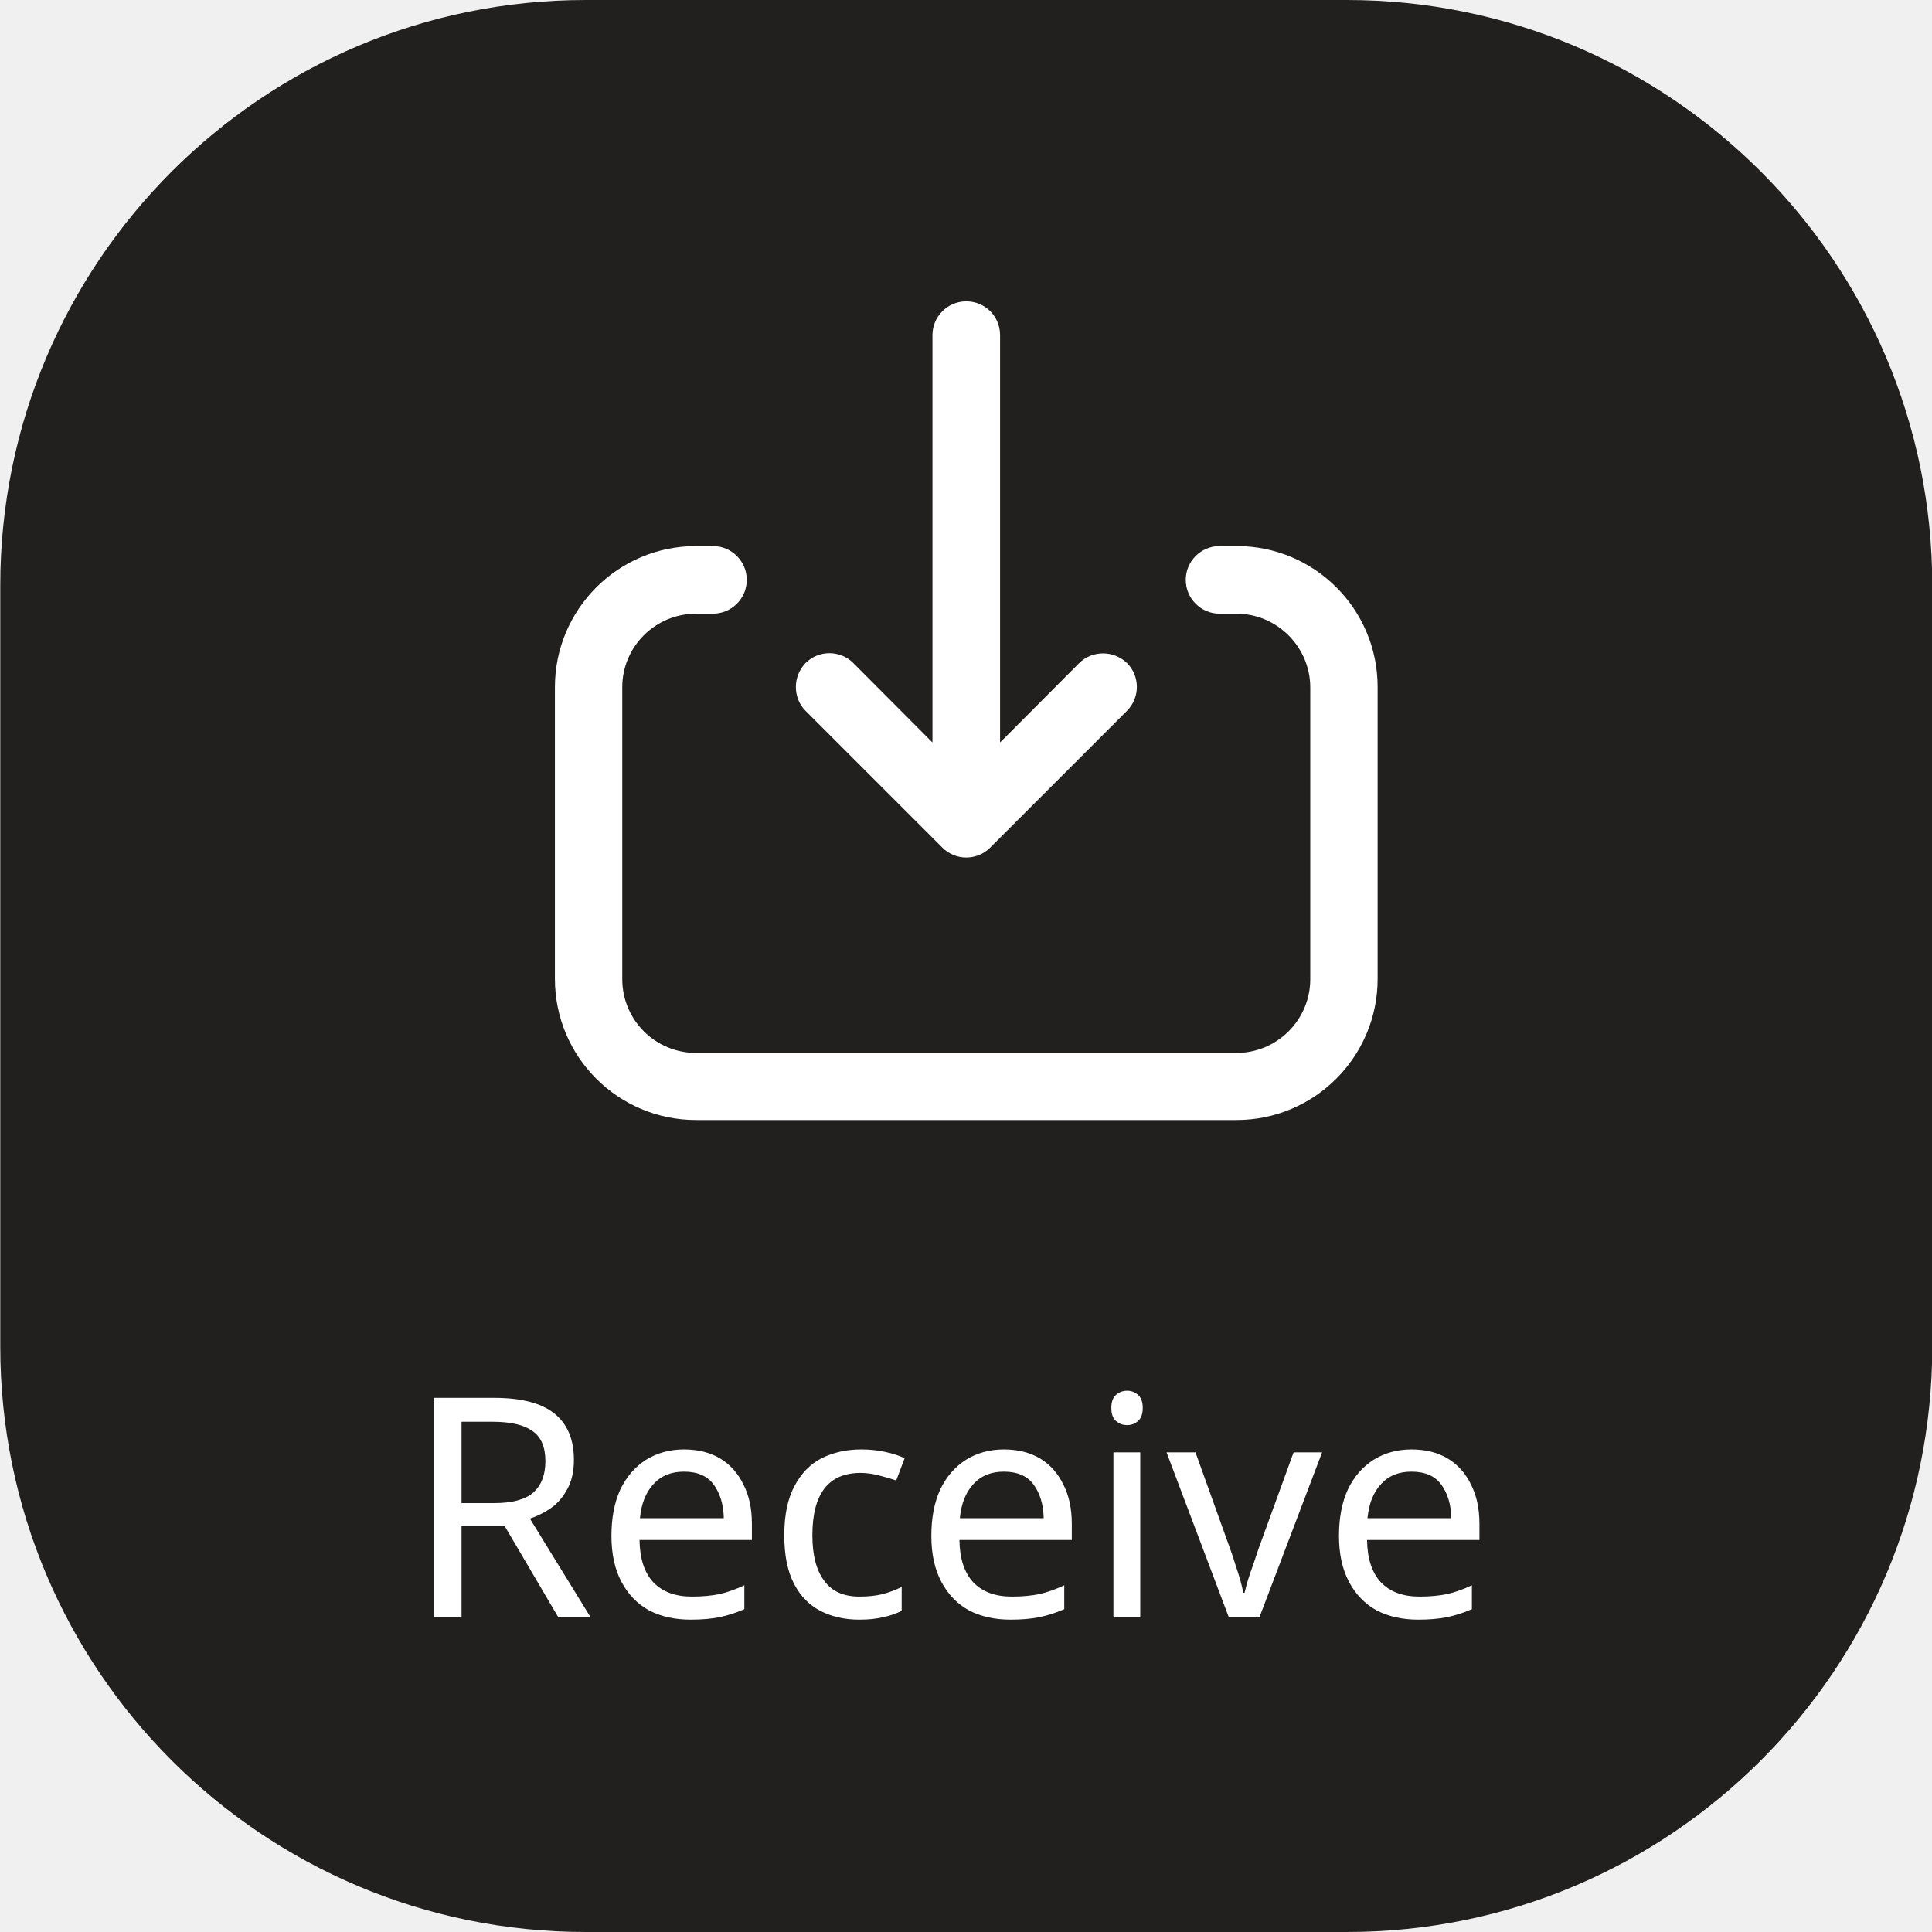
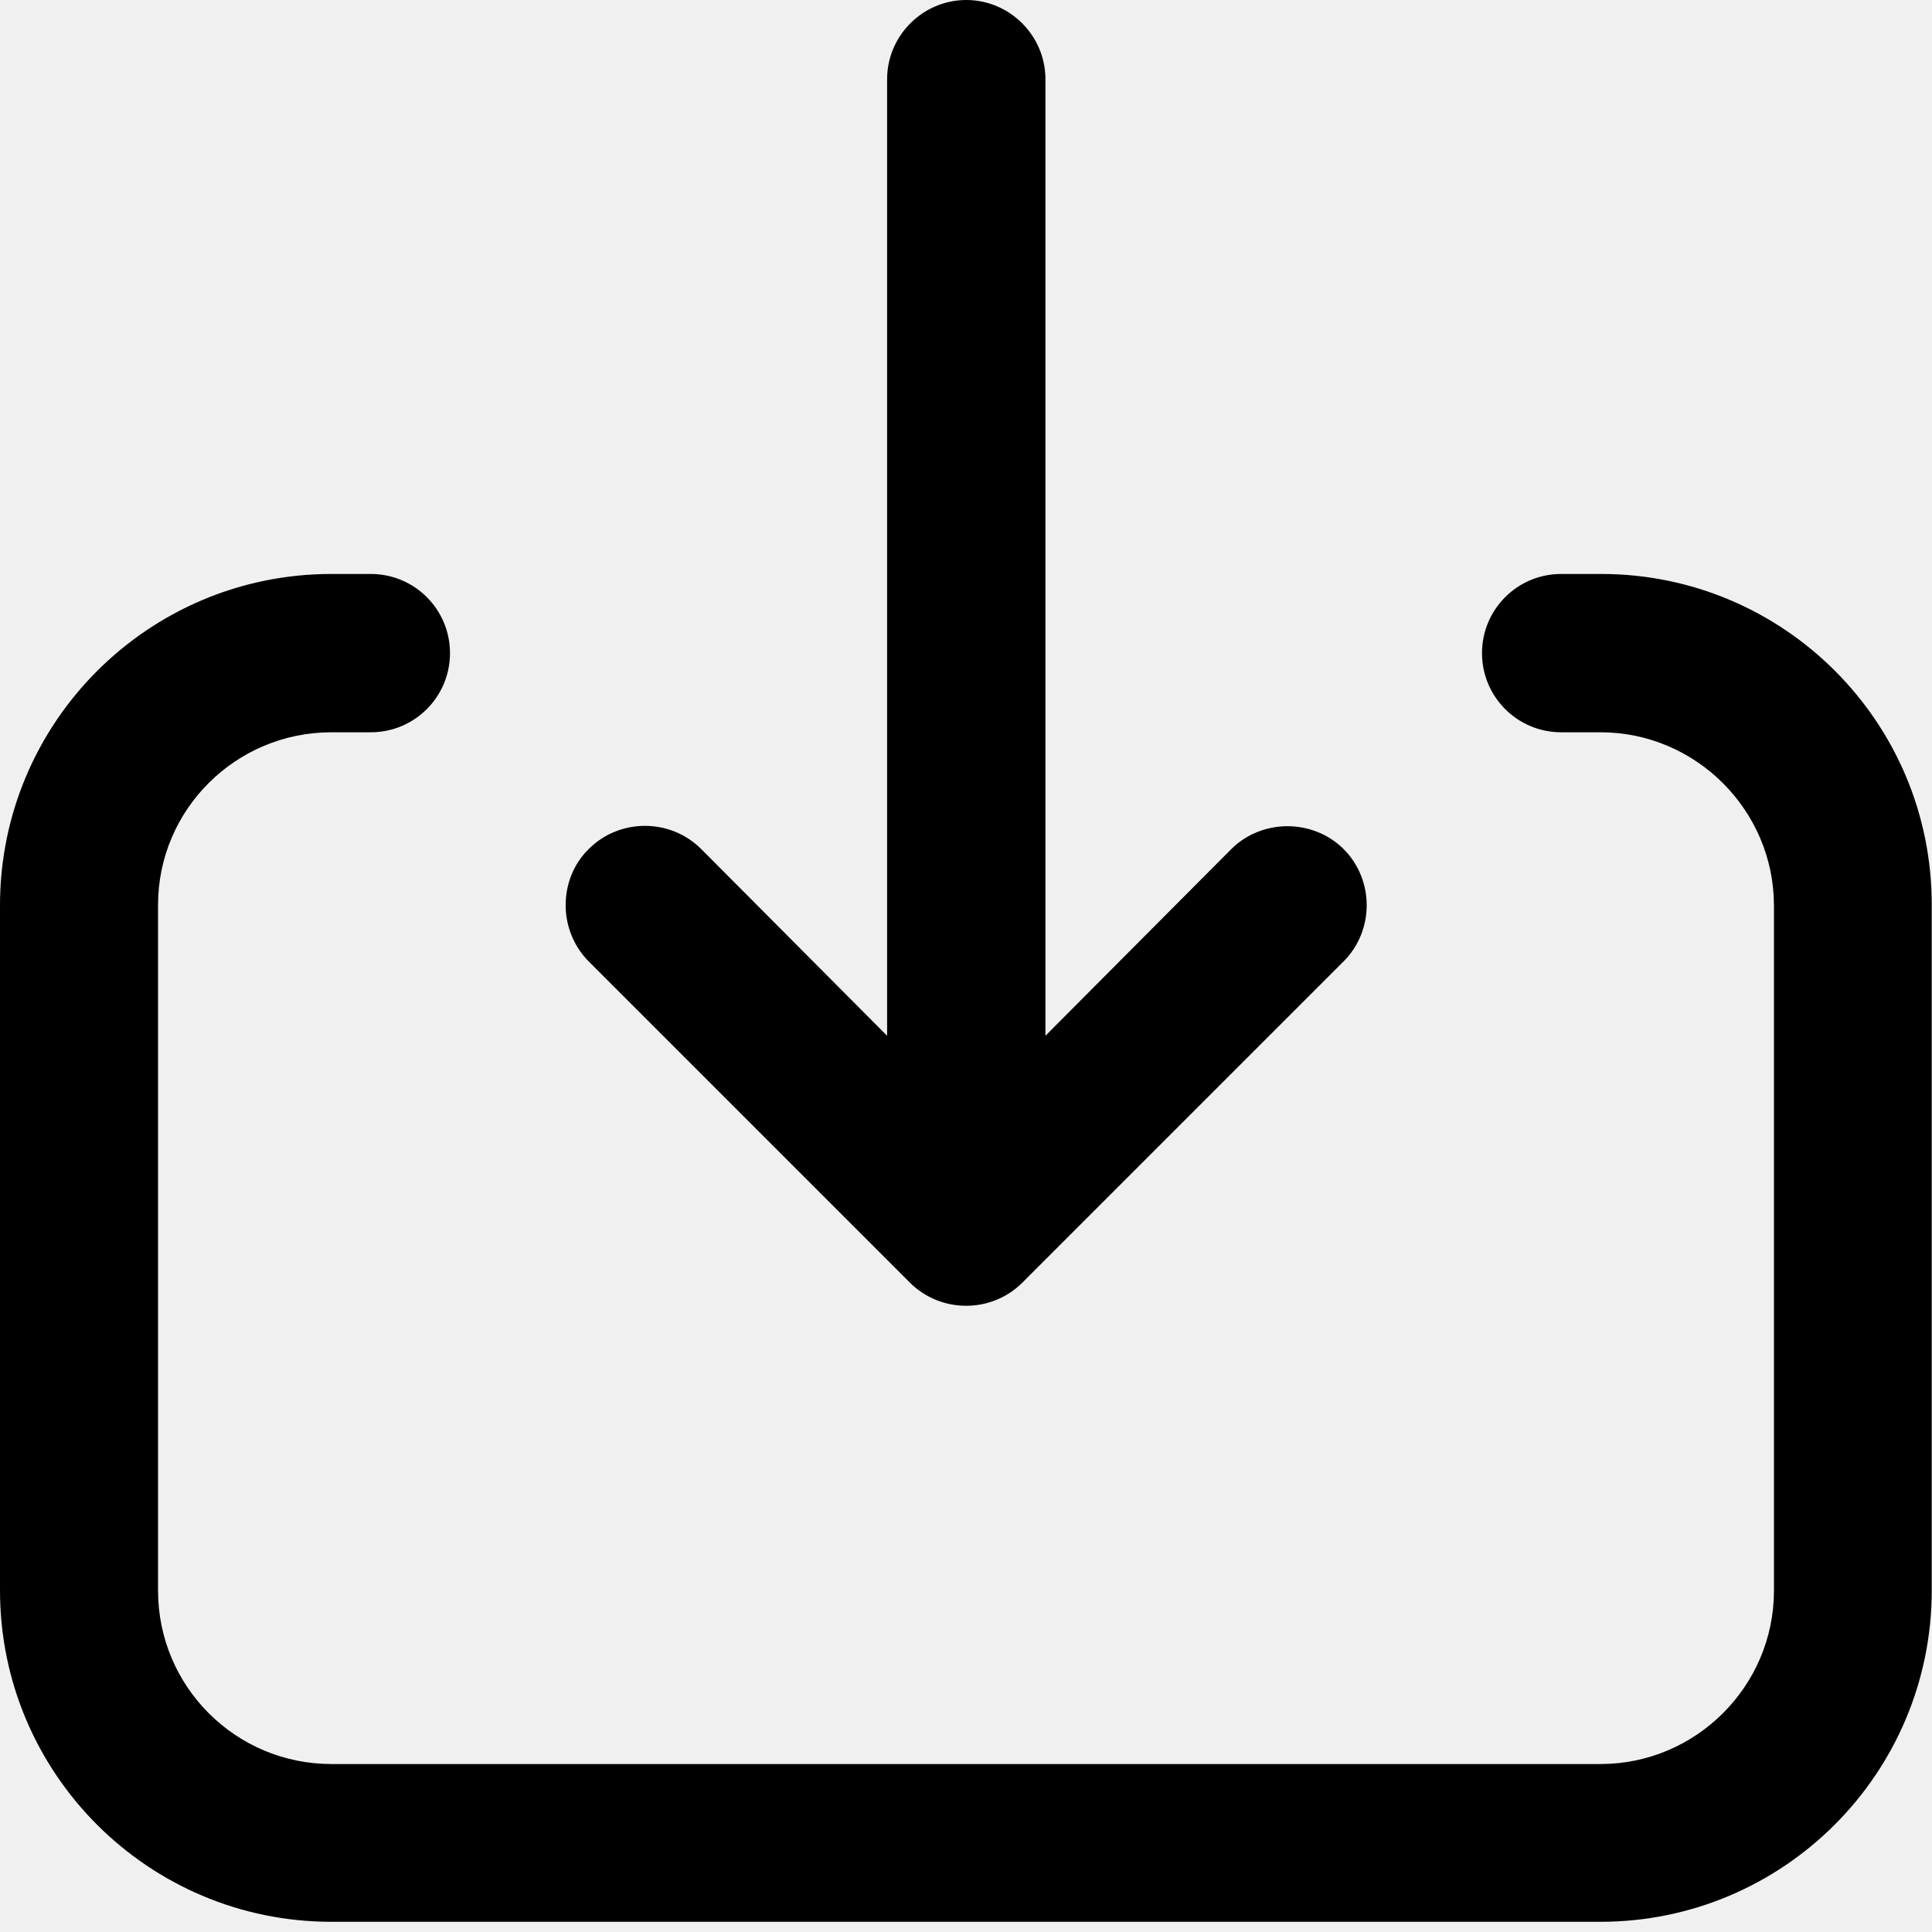
<svg xmlns="http://www.w3.org/2000/svg" id="Layer_1" version="1.1" viewBox="0 0 72 72">
-   <defs>
-     <style>
-       .st0 {
-         font-family: Archivo-Medium, Archivo;
-         font-size: 11.42px;
-         font-weight: 500;
-       }
- 
-       .st0, .st1 {
-         fill: #fff;
-       }
- 
-       .st2 {
-         fill: #221f1f;
-       }
-     </style>
-   </defs>
-   <rect class="st2" x=".01" width="72" height="72" rx="21.82" ry="21.82" />
-   <text class="st0" transform="translate(15.06 60.25)">
-     <tspan x="0" y="0">Receive</tspan>
-   </text>
-   <g>
-     <path class="st1" d="M46.09,20.35h-.64c-.69,0-1.26.56-1.26,1.26h0c0,.69.56,1.26,1.26,1.26h.63c1.51,0,2.75,1.24,2.75,2.75v10.87c0,1.52-1.24,2.75-2.75,2.75h-20.14c-1.52,0-2.75-1.23-2.75-2.75v-10.88c0-1.51,1.23-2.74,2.75-2.74h.63c.69,0,1.26-.56,1.26-1.26h0c0-.69-.56-1.26-1.26-1.26h-.63c-2.91,0-5.26,2.36-5.26,5.26v10.87c0,2.91,2.36,5.26,5.26,5.26h20.14c2.91,0,5.26-2.36,5.26-5.26v-10.88c0-2.9-2.35-5.25-5.25-5.25Z" />
-     <path class="st1" d="M29.66,25.6c0-.33.13-.65.36-.89.49-.49,1.29-.49,1.78,0l2.95,2.96v-15.18c0-.69.56-1.26,1.26-1.26s1.26.56,1.26,1.26v15.18l2.95-2.96c.24-.24.56-.36.89-.36s.65.13.89.36c.49.49.49,1.29,0,1.78l-5.1,5.1c-.49.49-1.29.49-1.78,0l-5.1-5.1c-.24-.24-.36-.56-.36-.89Z" />
-   </g>
+   <path d="M59.68,21.39h-1.5c-1.63,0-2.95,1.32-2.95,2.95h0c0,1.63,1.32,2.95,2.95,2.95h1.47c3.55,0,6.46,2.91,6.46,6.46v25.53c0,3.57-2.92,6.46-6.46,6.46H12.35c-3.57,0-6.46-2.89-6.46-6.46v-25.56c0-3.54,2.89-6.43,6.46-6.43h1.47c1.63,0,2.95-1.32,2.95-2.95h0c0-1.63-1.32-2.95-2.95-2.95h-1.47c-6.82,0-12.35,5.53-12.35,12.35v25.53c0,6.82,5.53,12.35,12.35,12.35h47.29c6.82,0,12.35-5.53,12.35-12.35v-25.56c0-6.81-5.52-12.32-12.32-12.32Z" />
+   <path d="M21.08,33.73c0-.77.29-1.53.86-2.09,1.15-1.15,3.04-1.15,4.19,0l6.93,6.96V2.95c0-1.62,1.33-2.95,2.95-2.95s2.95,1.33,2.95,2.95v35.65l6.93-6.96c.56-.56,1.33-.85,2.09-.85s1.53.29,2.09.85c1.15,1.15,1.15,3.04,0,4.19l-11.97,11.97c-1.15,1.15-3.04,1.15-4.19,0l-11.97-11.97c-.56-.56-.86-1.33-.86-2.09Z" />
</svg>
